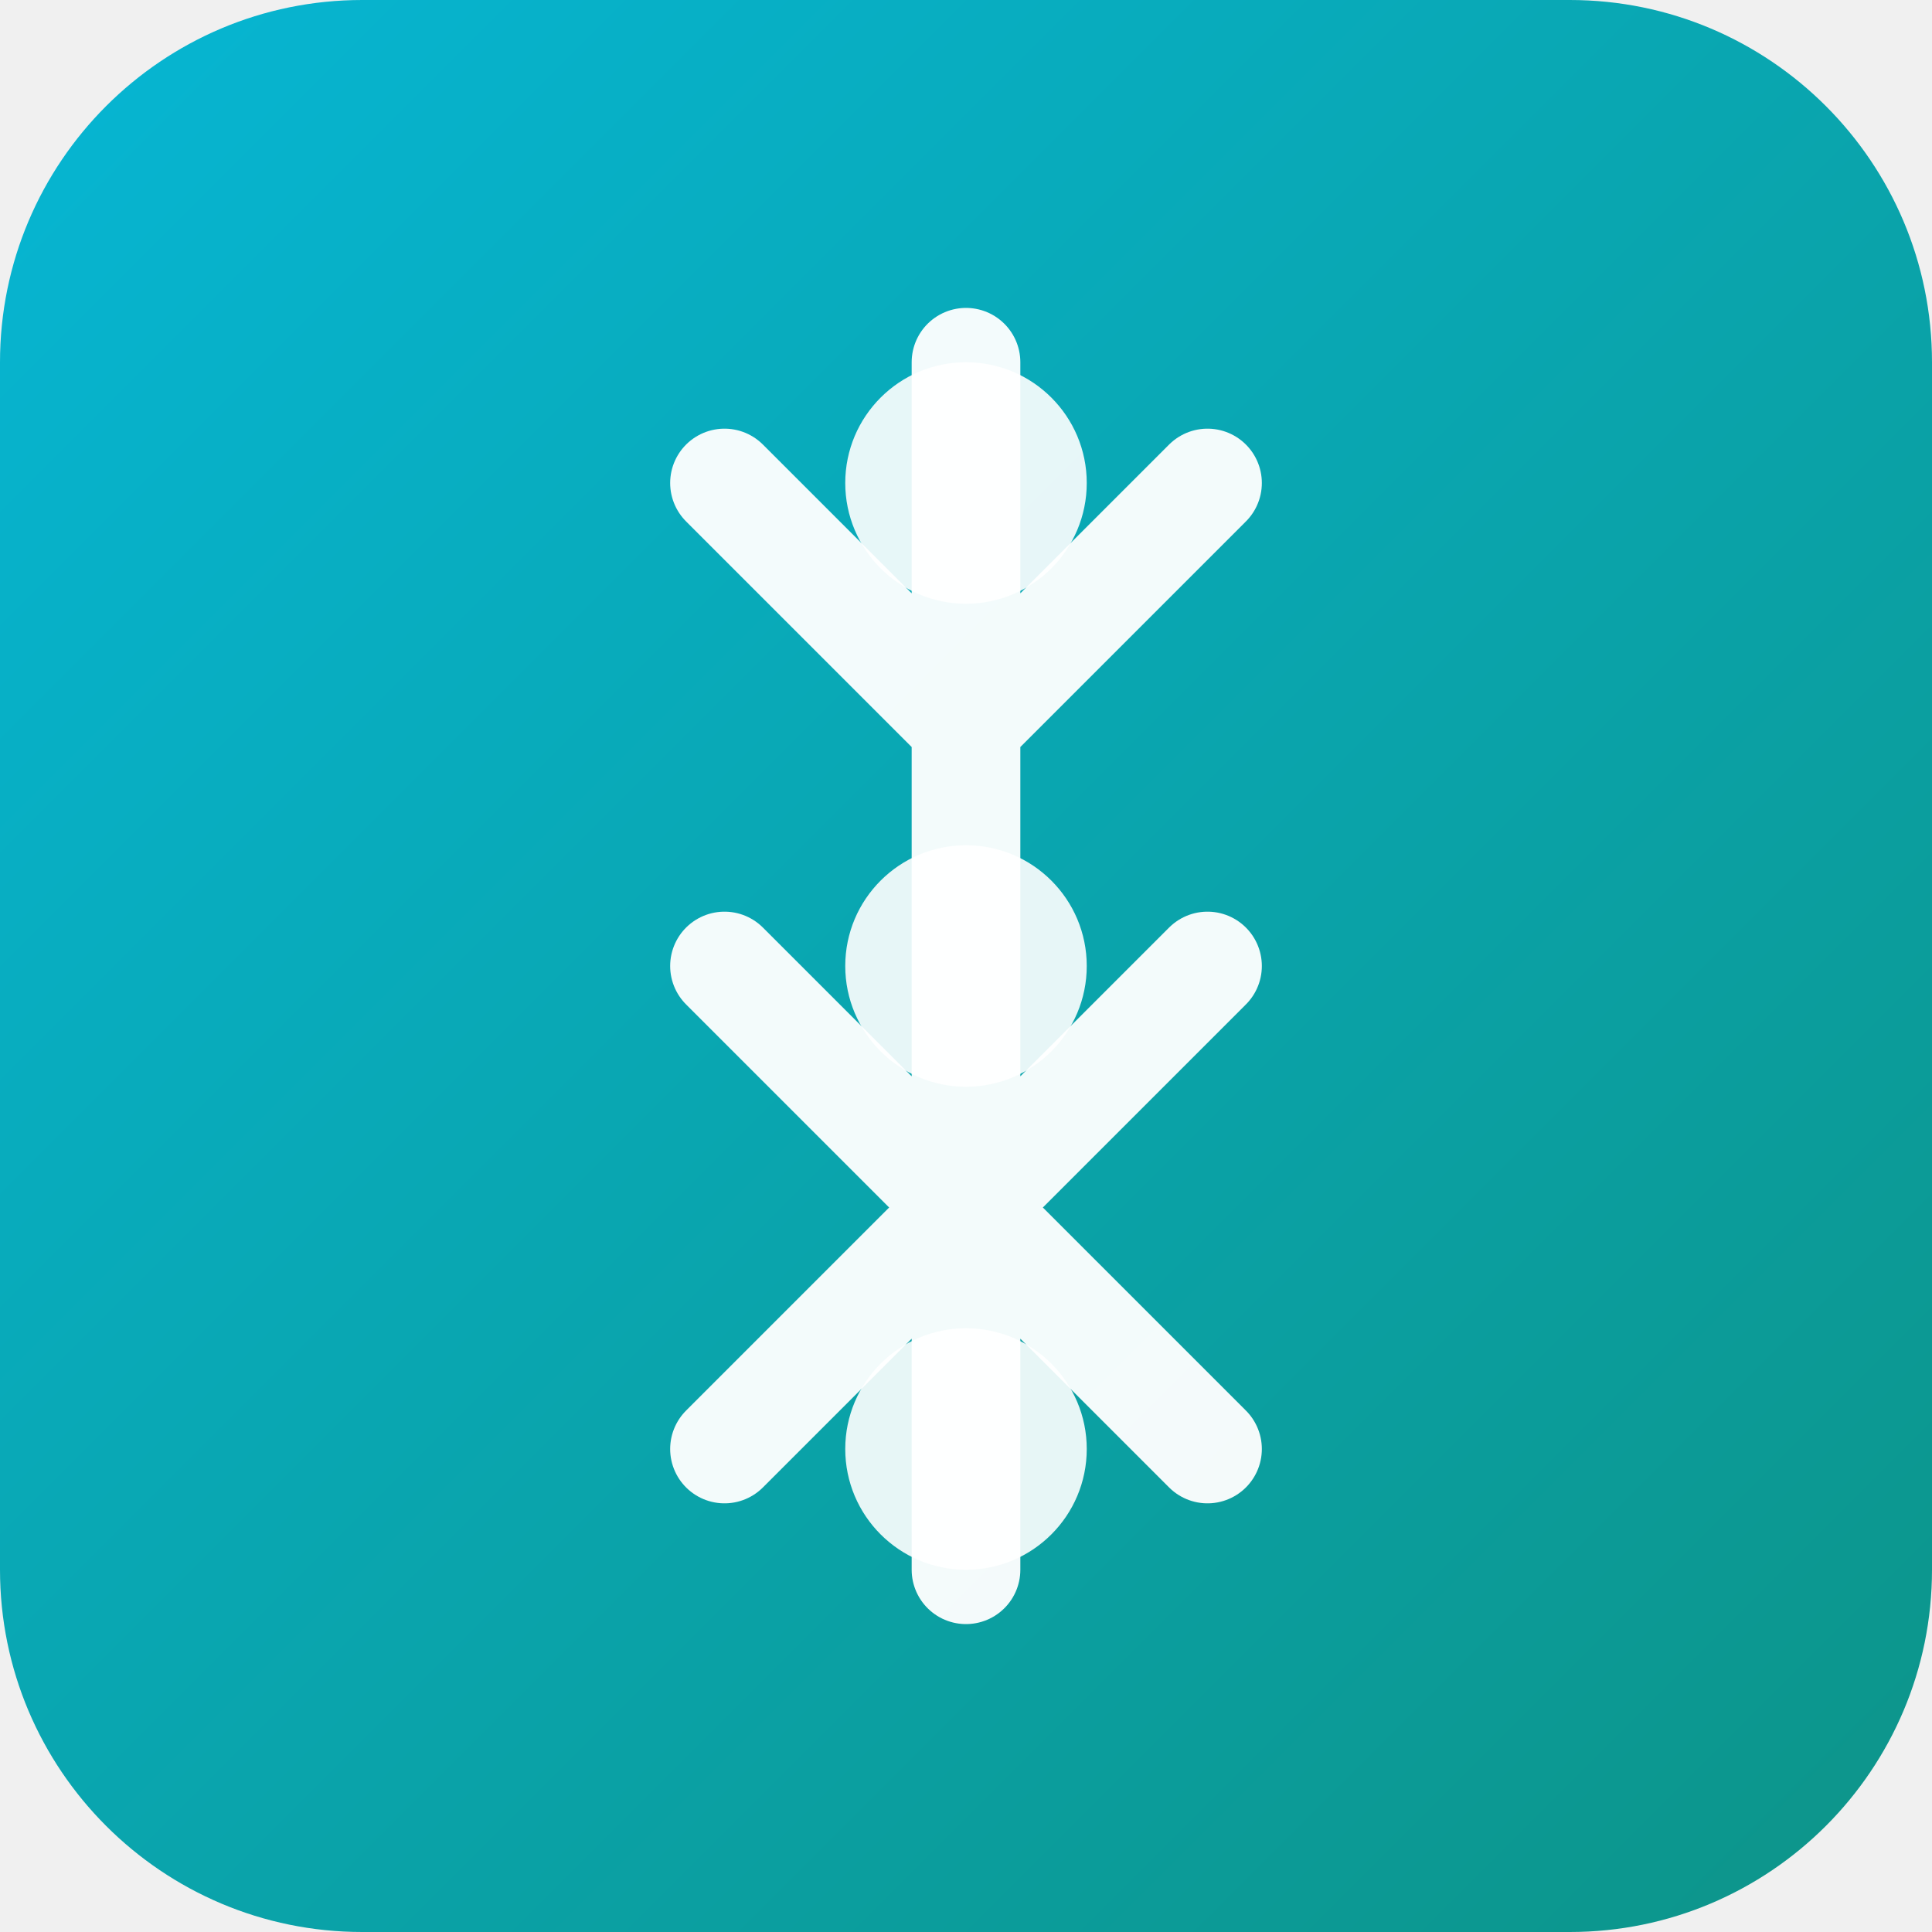
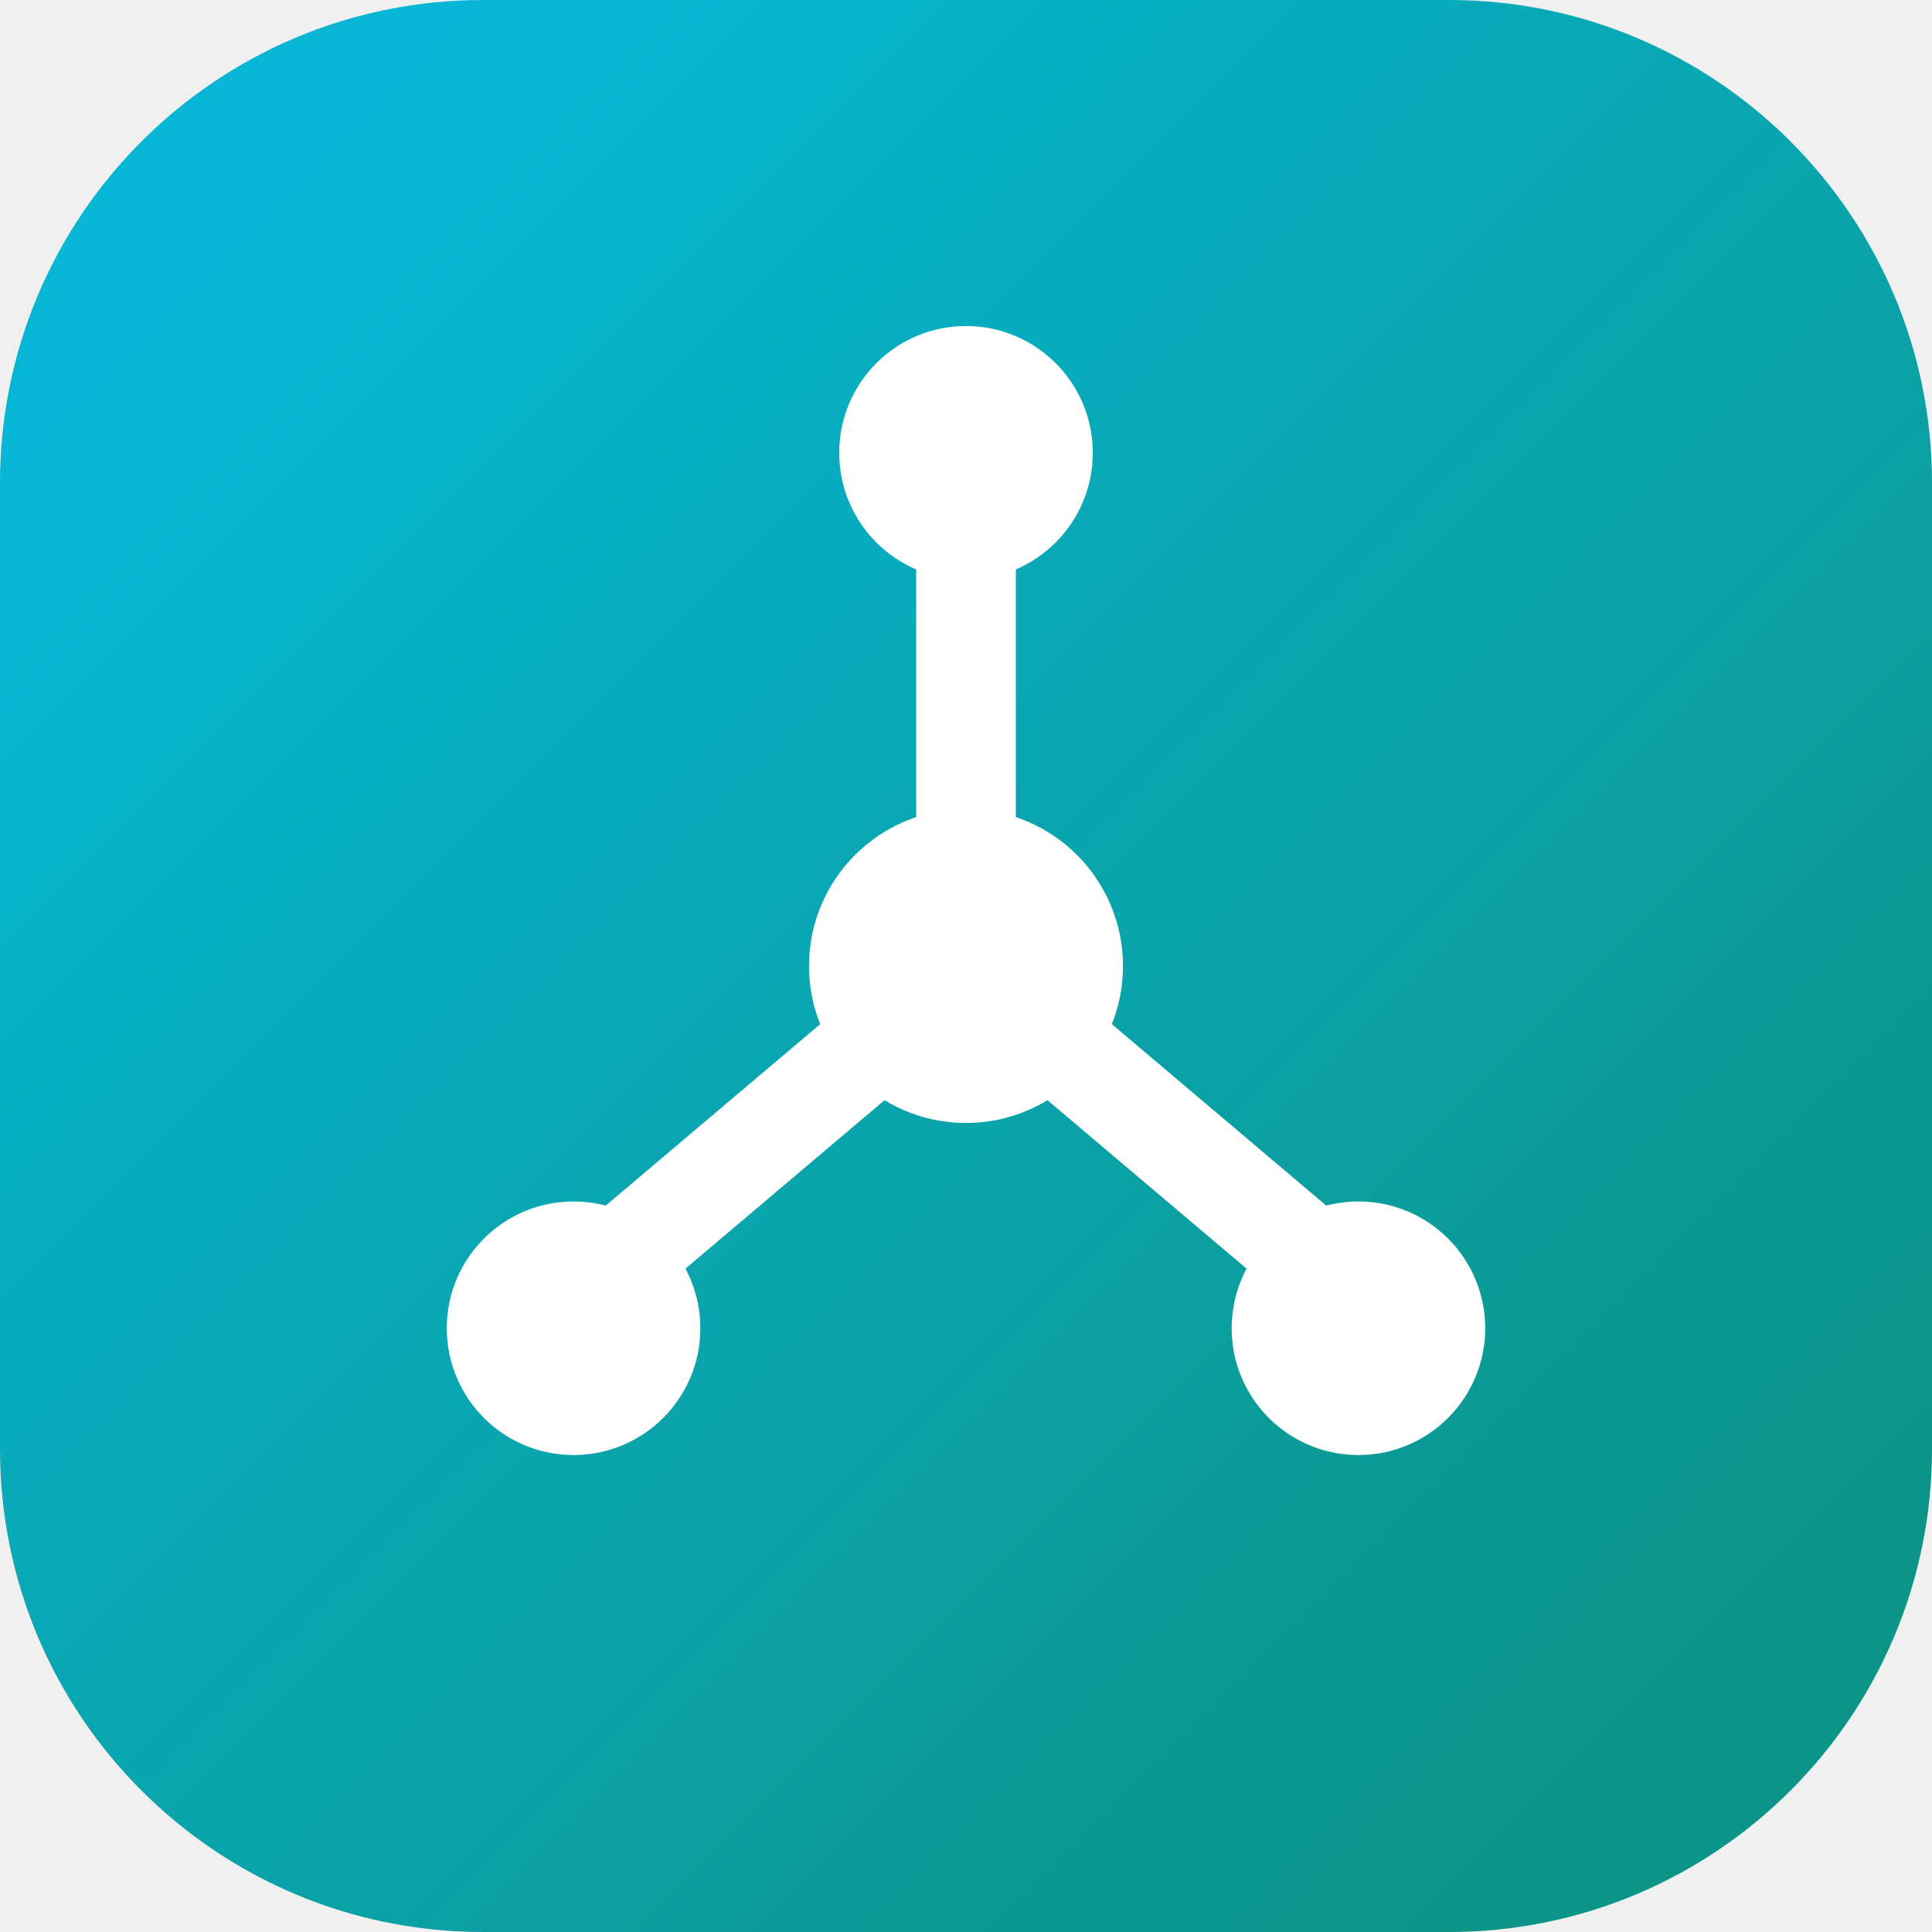
- <svg xmlns="http://www.w3.org/2000/svg" viewBox="0 0 32 32" fill="none">
-   <rect width="32" height="32" rx="6" fill="url(#g)" />
-   <path d="M16 6v20M12 8l4 4 4-4M12 16l4 4 4-4M12 24l4-4 4 4" stroke="white" stroke-width="1.8" stroke-linecap="round" stroke-linejoin="round" opacity=".95" />
-   <circle cx="16" cy="8" r="2" fill="white" opacity=".9" />
-   <circle cx="16" cy="16" r="2" fill="white" opacity=".9" />
-   <circle cx="16" cy="24" r="2" fill="white" opacity=".9" />
+ <svg xmlns="http://www.w3.org/2000/svg" viewBox="0 0 32 32" fill="none" aria-hidden="true">
+   <rect width="32" height="32" rx="8" fill="url(#fvGrad)" />
+   <circle cx="16" cy="16" r="2.6" fill="white" />
+   <path d="M16 16V8" stroke="white" stroke-width="1.65" stroke-linecap="round" />
+   <path d="M16 16L9.5 21.5" stroke="white" stroke-width="1.65" stroke-linecap="round" />
+   <path d="M16 16L22.5 21.5" stroke="white" stroke-width="1.65" stroke-linecap="round" />
+   <circle cx="16" cy="7.5" r="2.1" fill="white" />
+   <circle cx="9.5" cy="22" r="2.1" fill="white" />
+   <circle cx="22.5" cy="22" r="2.1" fill="white" />
  <defs>
-     <linearGradient id="g" x1="0" y1="0" x2="32" y2="32" gradientUnits="userSpaceOnUse">
+     <linearGradient id="fvGrad" x1="4" y1="4" x2="28" y2="28" gradientUnits="userSpaceOnUse">
      <stop stop-color="#06b6d4" />
      <stop offset="1" stop-color="#0d9488" />
    </linearGradient>
  </defs>
</svg>
